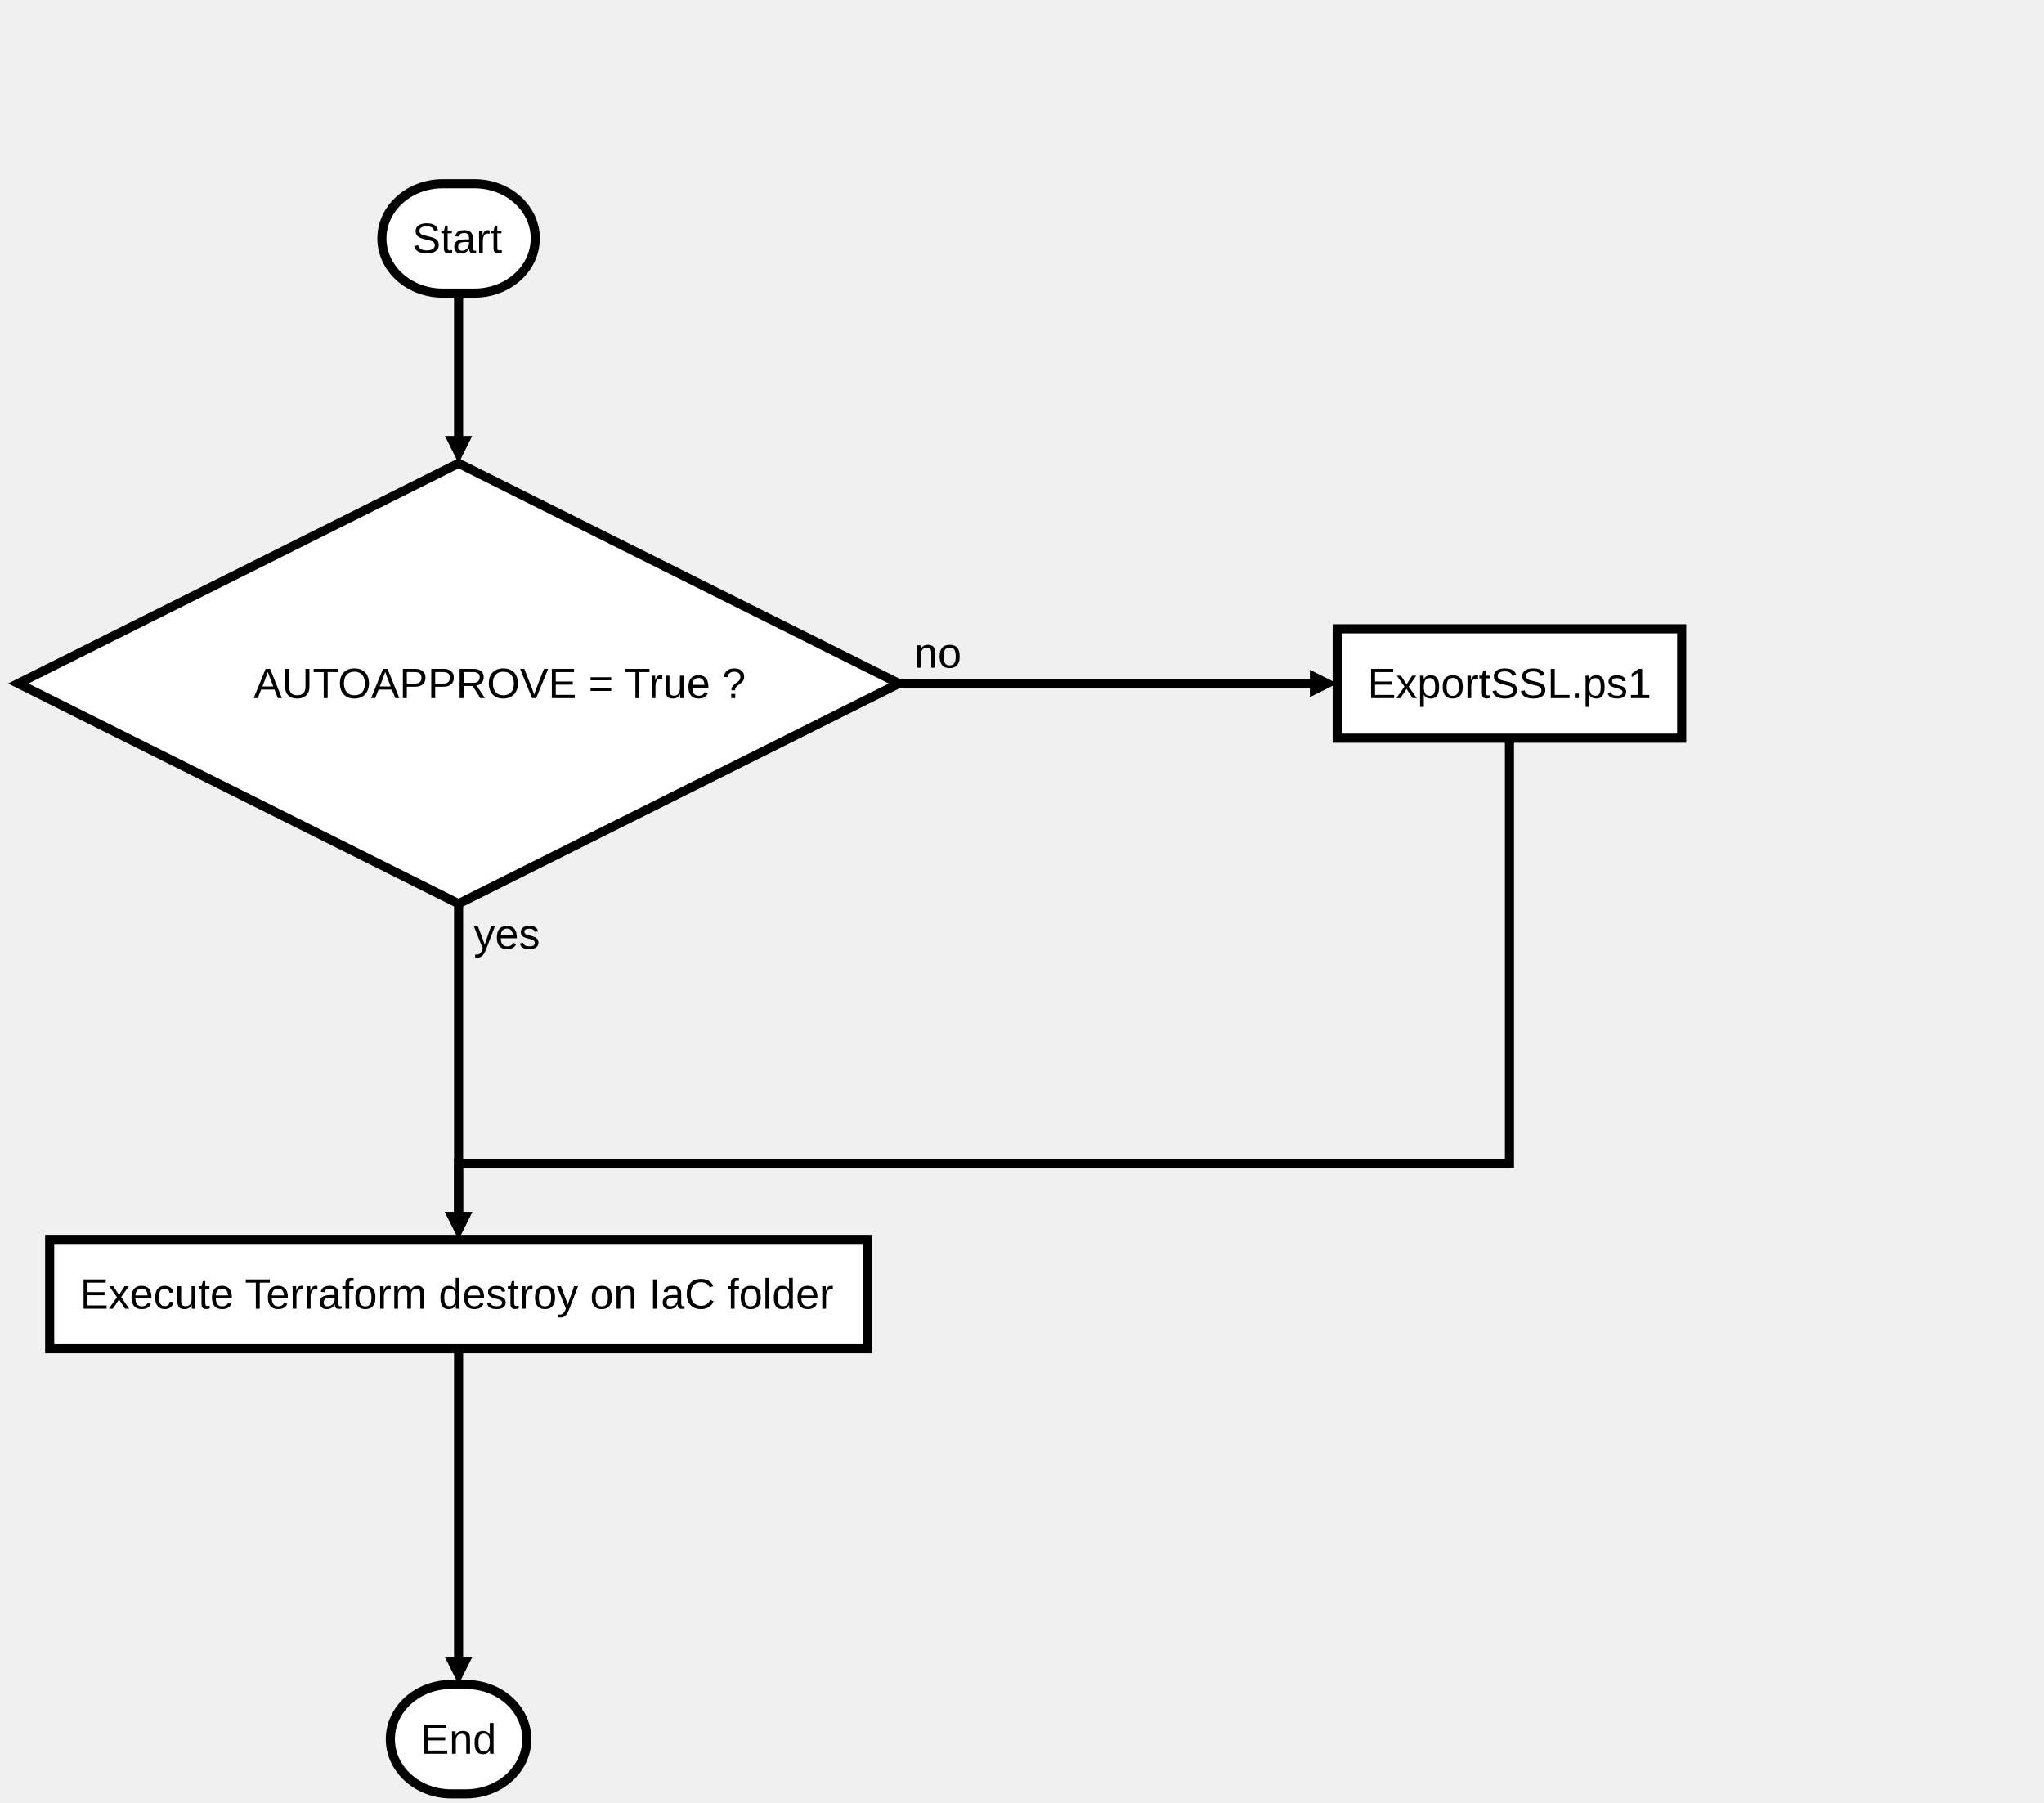
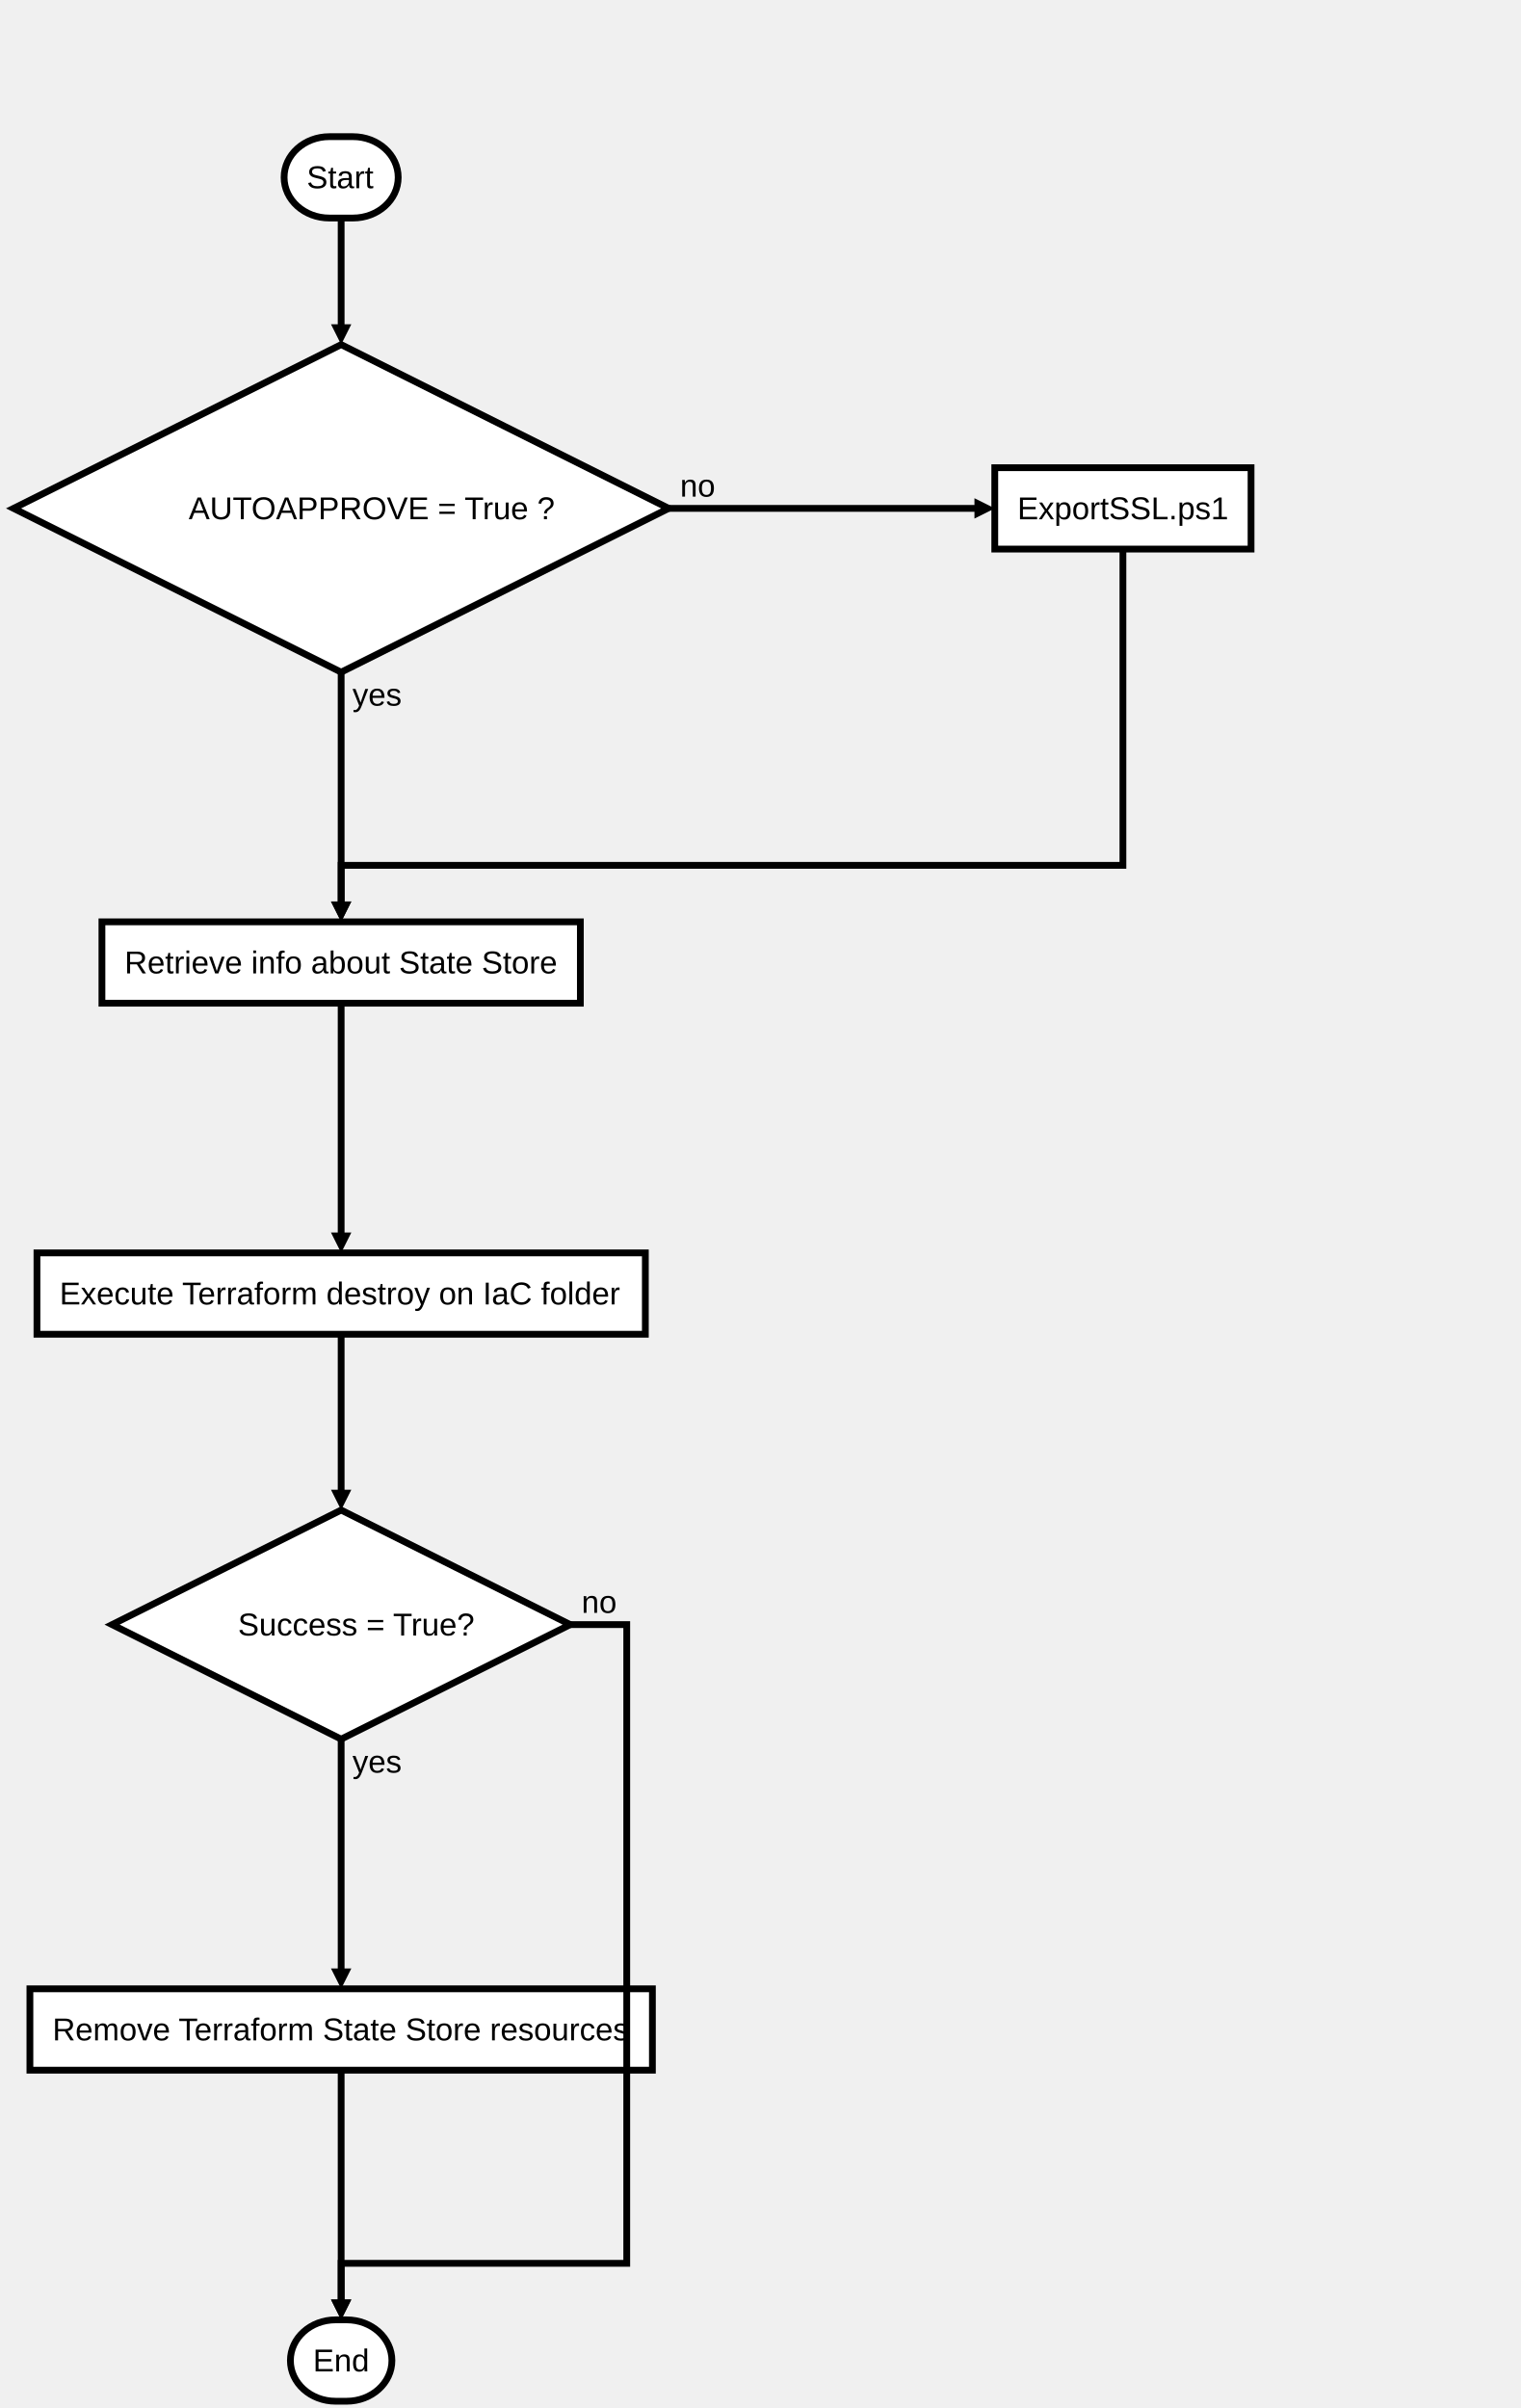
- <svg xmlns="http://www.w3.org/2000/svg" xmlns:xlink="http://www.w3.org/1999/xlink" height="593.314" version="1.1" width="672.703" style="overflow: hidden; position: relative;" viewBox="0 0 672.703 593.314" preserveAspectRatio="xMidYMid meet">
+ <svg xmlns="http://www.w3.org/2000/svg" xmlns:xlink="http://www.w3.org/1999/xlink" height="1065.375" version="1.1" width="672.703" style="overflow: hidden; position: relative;" viewBox="0 0 672.703 1065.375" preserveAspectRatio="xMidYMid meet">
  <defs style="-webkit-tap-highlight-color: rgba(0, 0, 0, 0);">
    <path stroke-linecap="round" d="M5,0 0,2.5 5,5z" id="raphael-marker-block" style="-webkit-tap-highlight-color: rgba(0, 0, 0, 0);" />
-     <marker id="raphael-marker-endblock33-obj10" markerHeight="3" markerWidth="3" orient="auto" refX="1.5" refY="1.5" style="-webkit-tap-highlight-color: rgba(0, 0, 0, 0);">
+     <marker id="raphael-marker-endblock33-obj16" markerHeight="3" markerWidth="3" orient="auto" refX="1.5" refY="1.5" style="-webkit-tap-highlight-color: rgba(0, 0, 0, 0);">
      <use xlink:href="#raphael-marker-block" transform="rotate(180 1.5 1.5) scale(0.6,0.6)" stroke-width="1.667" fill="black" stroke="none" style="-webkit-tap-highlight-color: rgba(0, 0, 0, 0);" />
    </marker>
-     <marker id="raphael-marker-endblock33-obj11" markerHeight="3" markerWidth="3" orient="auto" refX="1.5" refY="1.5" style="-webkit-tap-highlight-color: rgba(0, 0, 0, 0);">
+     <marker id="raphael-marker-endblock33-obj17" markerHeight="3" markerWidth="3" orient="auto" refX="1.5" refY="1.5" style="-webkit-tap-highlight-color: rgba(0, 0, 0, 0);">
      <use xlink:href="#raphael-marker-block" transform="rotate(180 1.5 1.5) scale(0.6,0.6)" stroke-width="1.667" fill="black" stroke="none" style="-webkit-tap-highlight-color: rgba(0, 0, 0, 0);" />
    </marker>
-     <marker id="raphael-marker-endblock33-obj13" markerHeight="3" markerWidth="3" orient="auto" refX="1.5" refY="1.5" style="-webkit-tap-highlight-color: rgba(0, 0, 0, 0);">
+     <marker id="raphael-marker-endblock33-obj19" markerHeight="3" markerWidth="3" orient="auto" refX="1.5" refY="1.5" style="-webkit-tap-highlight-color: rgba(0, 0, 0, 0);">
      <use xlink:href="#raphael-marker-block" transform="rotate(180 1.5 1.5) scale(0.6,0.6)" stroke-width="1.667" fill="black" stroke="none" style="-webkit-tap-highlight-color: rgba(0, 0, 0, 0);" />
    </marker>
-     <marker id="raphael-marker-endblock33-obj15" markerHeight="3" markerWidth="3" orient="auto" refX="1.5" refY="1.5" style="-webkit-tap-highlight-color: rgba(0, 0, 0, 0);">
+     <marker id="raphael-marker-endblock33-obj21" markerHeight="3" markerWidth="3" orient="auto" refX="1.5" refY="1.5" style="-webkit-tap-highlight-color: rgba(0, 0, 0, 0);">
      <use xlink:href="#raphael-marker-block" transform="rotate(180 1.5 1.5) scale(0.6,0.6)" stroke-width="1.667" fill="black" stroke="none" style="-webkit-tap-highlight-color: rgba(0, 0, 0, 0);" />
    </marker>
-     <marker id="raphael-marker-endblock33-obj16" markerHeight="3" markerWidth="3" orient="auto" refX="1.5" refY="1.5" style="-webkit-tap-highlight-color: rgba(0, 0, 0, 0);">
+     <marker id="raphael-marker-endblock33-obj22" markerHeight="3" markerWidth="3" orient="auto" refX="1.5" refY="1.5" style="-webkit-tap-highlight-color: rgba(0, 0, 0, 0);">
+       <use xlink:href="#raphael-marker-block" transform="rotate(180 1.5 1.5) scale(0.6,0.6)" stroke-width="1.667" fill="black" stroke="none" style="-webkit-tap-highlight-color: rgba(0, 0, 0, 0);" />
+     </marker>
+     <marker id="raphael-marker-endblock33-obj23" markerHeight="3" markerWidth="3" orient="auto" refX="1.5" refY="1.5" style="-webkit-tap-highlight-color: rgba(0, 0, 0, 0);">
+       <use xlink:href="#raphael-marker-block" transform="rotate(180 1.5 1.5) scale(0.6,0.6)" stroke-width="1.667" fill="black" stroke="none" style="-webkit-tap-highlight-color: rgba(0, 0, 0, 0);" />
+     </marker>
+     <marker id="raphael-marker-endblock33-obj25" markerHeight="3" markerWidth="3" orient="auto" refX="1.5" refY="1.5" style="-webkit-tap-highlight-color: rgba(0, 0, 0, 0);">
+       <use xlink:href="#raphael-marker-block" transform="rotate(180 1.5 1.5) scale(0.6,0.6)" stroke-width="1.667" fill="black" stroke="none" style="-webkit-tap-highlight-color: rgba(0, 0, 0, 0);" />
+     </marker>
+     <marker id="raphael-marker-endblock33-obj27" markerHeight="3" markerWidth="3" orient="auto" refX="1.5" refY="1.5" style="-webkit-tap-highlight-color: rgba(0, 0, 0, 0);">
+       <use xlink:href="#raphael-marker-block" transform="rotate(180 1.5 1.5) scale(0.6,0.6)" stroke-width="1.667" fill="black" stroke="none" style="-webkit-tap-highlight-color: rgba(0, 0, 0, 0);" />
+     </marker>
+     <marker id="raphael-marker-endblock33-obj28" markerHeight="3" markerWidth="3" orient="auto" refX="1.5" refY="1.5" style="-webkit-tap-highlight-color: rgba(0, 0, 0, 0);">
      <use xlink:href="#raphael-marker-block" transform="rotate(180 1.5 1.5) scale(0.6,0.6)" stroke-width="1.667" fill="black" stroke="none" style="-webkit-tap-highlight-color: rgba(0, 0, 0, 0);" />
    </marker>
  </defs>
  <rect x="0" y="0" width="50.469" height="36" rx="20" ry="20" fill="#ffffff" stroke="#000000" style="-webkit-tap-highlight-color: rgba(0, 0, 0, 0);" stroke-width="3" class="flowchart" id="st" transform="matrix(1,0,0,1,125.6914,60.4629)" />
  <text x="10" y="18" text-anchor="start" font-family="&quot;Arial&quot;" font-size="14px" stroke="none" fill="#000000" style="-webkit-tap-highlight-color: rgba(0, 0, 0, 0); text-anchor: start; font-family: Arial; font-size: 14px;" id="stt" class="flowchartt" transform="matrix(1,0,0,1,125.6914,60.4629)" stroke-width="1">
    <tspan dy="4.812" style="-webkit-tap-highlight-color: rgba(0, 0, 0, 0);">Start</tspan>
  </text>
  <path fill="#ffffff" stroke="#000000" d="M72.463,36.231L0,72.463L144.926,144.926L289.852,72.463L144.926,0L0,72.463" stroke-width="3" id="a" class="flowchart" style="-webkit-tap-highlight-color: rgba(0, 0, 0, 0);" transform="matrix(1,0,0,1,6,152.4629)" />
  <text x="77.463" y="72.463" text-anchor="start" font-family="&quot;Arial&quot;" font-size="14px" stroke="none" fill="#000000" style="-webkit-tap-highlight-color: rgba(0, 0, 0, 0); text-anchor: start; font-family: Arial; font-size: 14px;" id="at" class="flowchartt" transform="matrix(1,0,0,1,6,152.4629)" stroke-width="1">
    <tspan dy="4.807" style="-webkit-tap-highlight-color: rgba(0, 0, 0, 0);">AUTOAPPROVE = True ?</tspan>
  </text>
-   <rect x="0" y="0" width="269.156" height="36" rx="0" ry="0" fill="#ffffff" stroke="#000000" style="-webkit-tap-highlight-color: rgba(0, 0, 0, 0);" stroke-width="3" class="flowchart" id="de" transform="matrix(1,0,0,1,16.3477,407.8516)" />
-   <text x="10" y="18" text-anchor="start" font-family="&quot;Arial&quot;" font-size="14px" stroke="none" fill="#000000" style="-webkit-tap-highlight-color: rgba(0, 0, 0, 0); text-anchor: start; font-family: Arial; font-size: 14px;" id="det" class="flowchartt" transform="matrix(1,0,0,1,16.3477,407.8516)" stroke-width="1">
+   <rect x="0" y="0" width="211.656" height="36" rx="0" ry="0" fill="#ffffff" stroke="#000000" style="-webkit-tap-highlight-color: rgba(0, 0, 0, 0);" stroke-width="3" class="flowchart" id="re" transform="matrix(1,0,0,1,45.0977,407.8516)" />
+   <text x="10" y="18" text-anchor="start" font-family="&quot;Arial&quot;" font-size="14px" stroke="none" fill="#000000" style="-webkit-tap-highlight-color: rgba(0, 0, 0, 0); text-anchor: start; font-family: Arial; font-size: 14px;" id="ret" class="flowchartt" transform="matrix(1,0,0,1,45.0977,407.8516)" stroke-width="1">
+     <tspan dy="4.812" style="-webkit-tap-highlight-color: rgba(0, 0, 0, 0);">Retrieve info about State Store</tspan>
+   </text>
+   <rect x="0" y="0" width="269.156" height="36" rx="0" ry="0" fill="#ffffff" stroke="#000000" style="-webkit-tap-highlight-color: rgba(0, 0, 0, 0);" stroke-width="3" class="flowchart" id="de" transform="matrix(1,0,0,1,16.3477,554.3145)" />
+   <text x="10" y="18" text-anchor="start" font-family="&quot;Arial&quot;" font-size="14px" stroke="none" fill="#000000" style="-webkit-tap-highlight-color: rgba(0, 0, 0, 0); text-anchor: start; font-family: Arial; font-size: 14px;" id="det" class="flowchartt" transform="matrix(1,0,0,1,16.3477,554.3145)" stroke-width="1">
    <tspan dy="4.812" style="-webkit-tap-highlight-color: rgba(0, 0, 0, 0);">Execute Terraform destroy on IaC folder</tspan>
  </text>
-   <rect x="0" y="0" width="44.906" height="36" rx="20" ry="20" fill="#ffffff" stroke="#000000" style="-webkit-tap-highlight-color: rgba(0, 0, 0, 0);" stroke-width="3" class="flowchart" id="e" transform="matrix(1,0,0,1,128.4727,554.3145)" />
-   <text x="10" y="18" text-anchor="start" font-family="&quot;Arial&quot;" font-size="14px" stroke="none" fill="#000000" style="-webkit-tap-highlight-color: rgba(0, 0, 0, 0); text-anchor: start; font-family: Arial; font-size: 14px;" id="et" class="flowchartt" transform="matrix(1,0,0,1,128.4727,554.3145)" stroke-width="1">
+   <path fill="#ffffff" stroke="#000000" d="M50.672,25.336L0,50.672L101.344,101.344L202.688,50.672L101.344,0L0,50.672" stroke-width="3" id="s" class="flowchart" style="-webkit-tap-highlight-color: rgba(0, 0, 0, 0);" transform="matrix(1,0,0,1,49.582,668.1055)" />
+   <text x="55.672" y="50.672" text-anchor="start" font-family="&quot;Arial&quot;" font-size="14px" stroke="none" fill="#000000" style="-webkit-tap-highlight-color: rgba(0, 0, 0, 0); text-anchor: start; font-family: Arial; font-size: 14px;" id="st" class="flowchartt" transform="matrix(1,0,0,1,49.582,668.1055)" stroke-width="1">
+     <tspan dy="4.812" style="-webkit-tap-highlight-color: rgba(0, 0, 0, 0);">Success = True?</tspan>
+   </text>
+   <rect x="0" y="0" width="275.391" height="36" rx="0" ry="0" fill="#ffffff" stroke="#000000" style="-webkit-tap-highlight-color: rgba(0, 0, 0, 0);" stroke-width="3" class="flowchart" id="rm" transform="matrix(1,0,0,1,13.2305,879.9121)" />
+   <text x="10" y="18" text-anchor="start" font-family="&quot;Arial&quot;" font-size="14px" stroke="none" fill="#000000" style="-webkit-tap-highlight-color: rgba(0, 0, 0, 0); text-anchor: start; font-family: Arial; font-size: 14px;" id="rmt" class="flowchartt" transform="matrix(1,0,0,1,13.2305,879.9121)" stroke-width="1">
+     <tspan dy="4.812" style="-webkit-tap-highlight-color: rgba(0, 0, 0, 0);">Remove Terraform State Store resources</tspan>
+   </text>
+   <rect x="0" y="0" width="44.906" height="36" rx="20" ry="20" fill="#ffffff" stroke="#000000" style="-webkit-tap-highlight-color: rgba(0, 0, 0, 0);" stroke-width="3" class="flowchart" id="e" transform="matrix(1,0,0,1,128.4727,1026.375)" />
+   <text x="10" y="18" text-anchor="start" font-family="&quot;Arial&quot;" font-size="14px" stroke="none" fill="#000000" style="-webkit-tap-highlight-color: rgba(0, 0, 0, 0); text-anchor: start; font-family: Arial; font-size: 14px;" id="et" class="flowchartt" transform="matrix(1,0,0,1,128.4727,1026.375)" stroke-width="1">
    <tspan dy="4.812" style="-webkit-tap-highlight-color: rgba(0, 0, 0, 0);">End</tspan>
  </text>
  <a xlink:href="ExportSSL.md" style="-webkit-tap-highlight-color: rgba(0, 0, 0, 0);">
    <rect x="0" y="0" width="113.375" height="36" rx="0" ry="0" fill="#ffffff" stroke="#000000" style="-webkit-tap-highlight-color: rgba(0, 0, 0, 0);" stroke-width="3" class="flowchart" id="ex" transform="matrix(1,0,0,1,440.0898,206.9258)" />
  </a>
  <a xlink:href="ExportSSL.md" style="-webkit-tap-highlight-color: rgba(0, 0, 0, 0);">
    <text x="10" y="18" text-anchor="start" font-family="&quot;Arial&quot;" font-size="14px" stroke="none" fill="#000000" style="-webkit-tap-highlight-color: rgba(0, 0, 0, 0); text-anchor: start; font-family: Arial; font-size: 14px;" id="ext" class="flowchartt" transform="matrix(1,0,0,1,440.0898,206.9258)" stroke-width="1">
      <tspan dy="4.812" style="-webkit-tap-highlight-color: rgba(0, 0, 0, 0);">ExportSSL.ps1</tspan>
    </text>
  </a>
-   <path fill="none" stroke="#000000" d="M150.926,96.463C150.926,96.463,150.926,134.664,150.926,147.963" stroke-width="3" marker-end="url(#raphael-marker-endblock33-obj10)" style="-webkit-tap-highlight-color: rgba(0, 0, 0, 0);" />
-   <path fill="none" stroke="#000000" d="M150.926,297.389C150.926,297.389,150.926,382.624,150.926,403.35" stroke-width="3" marker-end="url(#raphael-marker-endblock33-obj11)" style="-webkit-tap-highlight-color: rgba(0, 0, 0, 0);" />
+   <path fill="none" stroke="#000000" d="M150.926,96.463C150.926,96.463,150.926,134.664,150.926,147.963" stroke-width="3" marker-end="url(#raphael-marker-endblock33-obj16)" style="-webkit-tap-highlight-color: rgba(0, 0, 0, 0);" />
+   <path fill="none" stroke="#000000" d="M150.926,297.389C150.926,297.389,150.926,382.624,150.926,403.35" stroke-width="3" marker-end="url(#raphael-marker-endblock33-obj17)" style="-webkit-tap-highlight-color: rgba(0, 0, 0, 0);" />
  <text x="155.926" y="307.389" text-anchor="start" font-family="&quot;Arial&quot;" font-size="14px" stroke="none" fill="#000000" style="-webkit-tap-highlight-color: rgba(0, 0, 0, 0); text-anchor: start; font-family: Arial; font-size: 14px;" stroke-width="1">
    <tspan dy="4.811" style="-webkit-tap-highlight-color: rgba(0, 0, 0, 0);">yes</tspan>
  </text>
-   <path fill="none" stroke="#000000" d="M295.852,224.926C295.852,224.926,411.206,224.926,435.595,224.926" stroke-width="3" marker-end="url(#raphael-marker-endblock33-obj13)" style="-webkit-tap-highlight-color: rgba(0, 0, 0, 0);" />
+   <path fill="none" stroke="#000000" d="M295.852,224.926C295.852,224.926,411.206,224.926,435.595,224.926" stroke-width="3" marker-end="url(#raphael-marker-endblock33-obj19)" style="-webkit-tap-highlight-color: rgba(0, 0, 0, 0);" />
  <text x="300.852" y="214.926" text-anchor="start" font-family="&quot;Arial&quot;" font-size="14px" stroke="none" fill="#000000" style="-webkit-tap-highlight-color: rgba(0, 0, 0, 0); text-anchor: start; font-family: Arial; font-size: 14px;" stroke-width="1">
    <tspan dy="4.801" style="-webkit-tap-highlight-color: rgba(0, 0, 0, 0);">no</tspan>
  </text>
-   <path fill="none" stroke="#000000" d="M150.926,443.852C150.926,443.852,150.926,529.087,150.926,549.813" stroke-width="3" marker-end="url(#raphael-marker-endblock33-obj15)" style="-webkit-tap-highlight-color: rgba(0, 0, 0, 0);" />
-   <path fill="none" stroke="#000000" d="M496.777,242.926C496.777,242.926,496.777,382.852,496.777,382.852C496.777,382.852,150.926,382.852,150.926,382.852C150.926,382.852,150.926,396.156,150.926,403.353" stroke-width="3" marker-end="url(#raphael-marker-endblock33-obj16)" style="-webkit-tap-highlight-color: rgba(0, 0, 0, 0);" />
+   <path fill="none" stroke="#000000" d="M150.926,443.852C150.926,443.852,150.926,529.087,150.926,549.813" stroke-width="3" marker-end="url(#raphael-marker-endblock33-obj21)" style="-webkit-tap-highlight-color: rgba(0, 0, 0, 0);" />
+   <path fill="none" stroke="#000000" d="M150.926,590.314C150.926,590.314,150.926,647.017,150.926,663.601" stroke-width="3" marker-end="url(#raphael-marker-endblock33-obj22)" style="-webkit-tap-highlight-color: rgba(0, 0, 0, 0);" />
+   <path fill="none" stroke="#000000" d="M150.926,769.449C150.926,769.449,150.926,854.684,150.926,875.411" stroke-width="3" marker-end="url(#raphael-marker-endblock33-obj23)" style="-webkit-tap-highlight-color: rgba(0, 0, 0, 0);" />
+   <text x="155.926" y="779.449" text-anchor="start" font-family="&quot;Arial&quot;" font-size="14px" stroke="none" fill="#000000" style="-webkit-tap-highlight-color: rgba(0, 0, 0, 0); text-anchor: start; font-family: Arial; font-size: 14px;" stroke-width="1">
+     <tspan dy="4.809" style="-webkit-tap-highlight-color: rgba(0, 0, 0, 0);">yes</tspan>
+   </text>
+   <path fill="none" stroke="#000000" d="M252.27,718.777C252.27,718.777,277.27,718.777,277.27,718.777C277.27,718.777,277.27,1001.375,277.27,1001.375C277.27,1001.375,150.926,1001.375,150.926,1001.375C150.926,1001.375,150.926,1014.679,150.926,1021.877" stroke-width="3" marker-end="url(#raphael-marker-endblock33-obj25)" style="-webkit-tap-highlight-color: rgba(0, 0, 0, 0);" />
+   <text x="257.27" y="708.777" text-anchor="start" font-family="&quot;Arial&quot;" font-size="14px" stroke="none" fill="#000000" style="-webkit-tap-highlight-color: rgba(0, 0, 0, 0); text-anchor: start; font-family: Arial; font-size: 14px;" stroke-width="1">
+     <tspan dy="4.809" style="-webkit-tap-highlight-color: rgba(0, 0, 0, 0);">no</tspan>
+   </text>
+   <path fill="none" stroke="#000000" d="M150.926,915.912C150.926,915.912,150.926,1001.147,150.926,1021.873" stroke-width="3" marker-end="url(#raphael-marker-endblock33-obj27)" style="-webkit-tap-highlight-color: rgba(0, 0, 0, 0);" />
+   <path fill="none" stroke="#000000" d="M496.777,242.926C496.777,242.926,496.777,382.852,496.777,382.852C496.777,382.852,150.926,382.852,150.926,382.852C150.926,382.852,150.926,396.156,150.926,403.353" stroke-width="3" marker-end="url(#raphael-marker-endblock33-obj28)" style="-webkit-tap-highlight-color: rgba(0, 0, 0, 0);" />
</svg>
